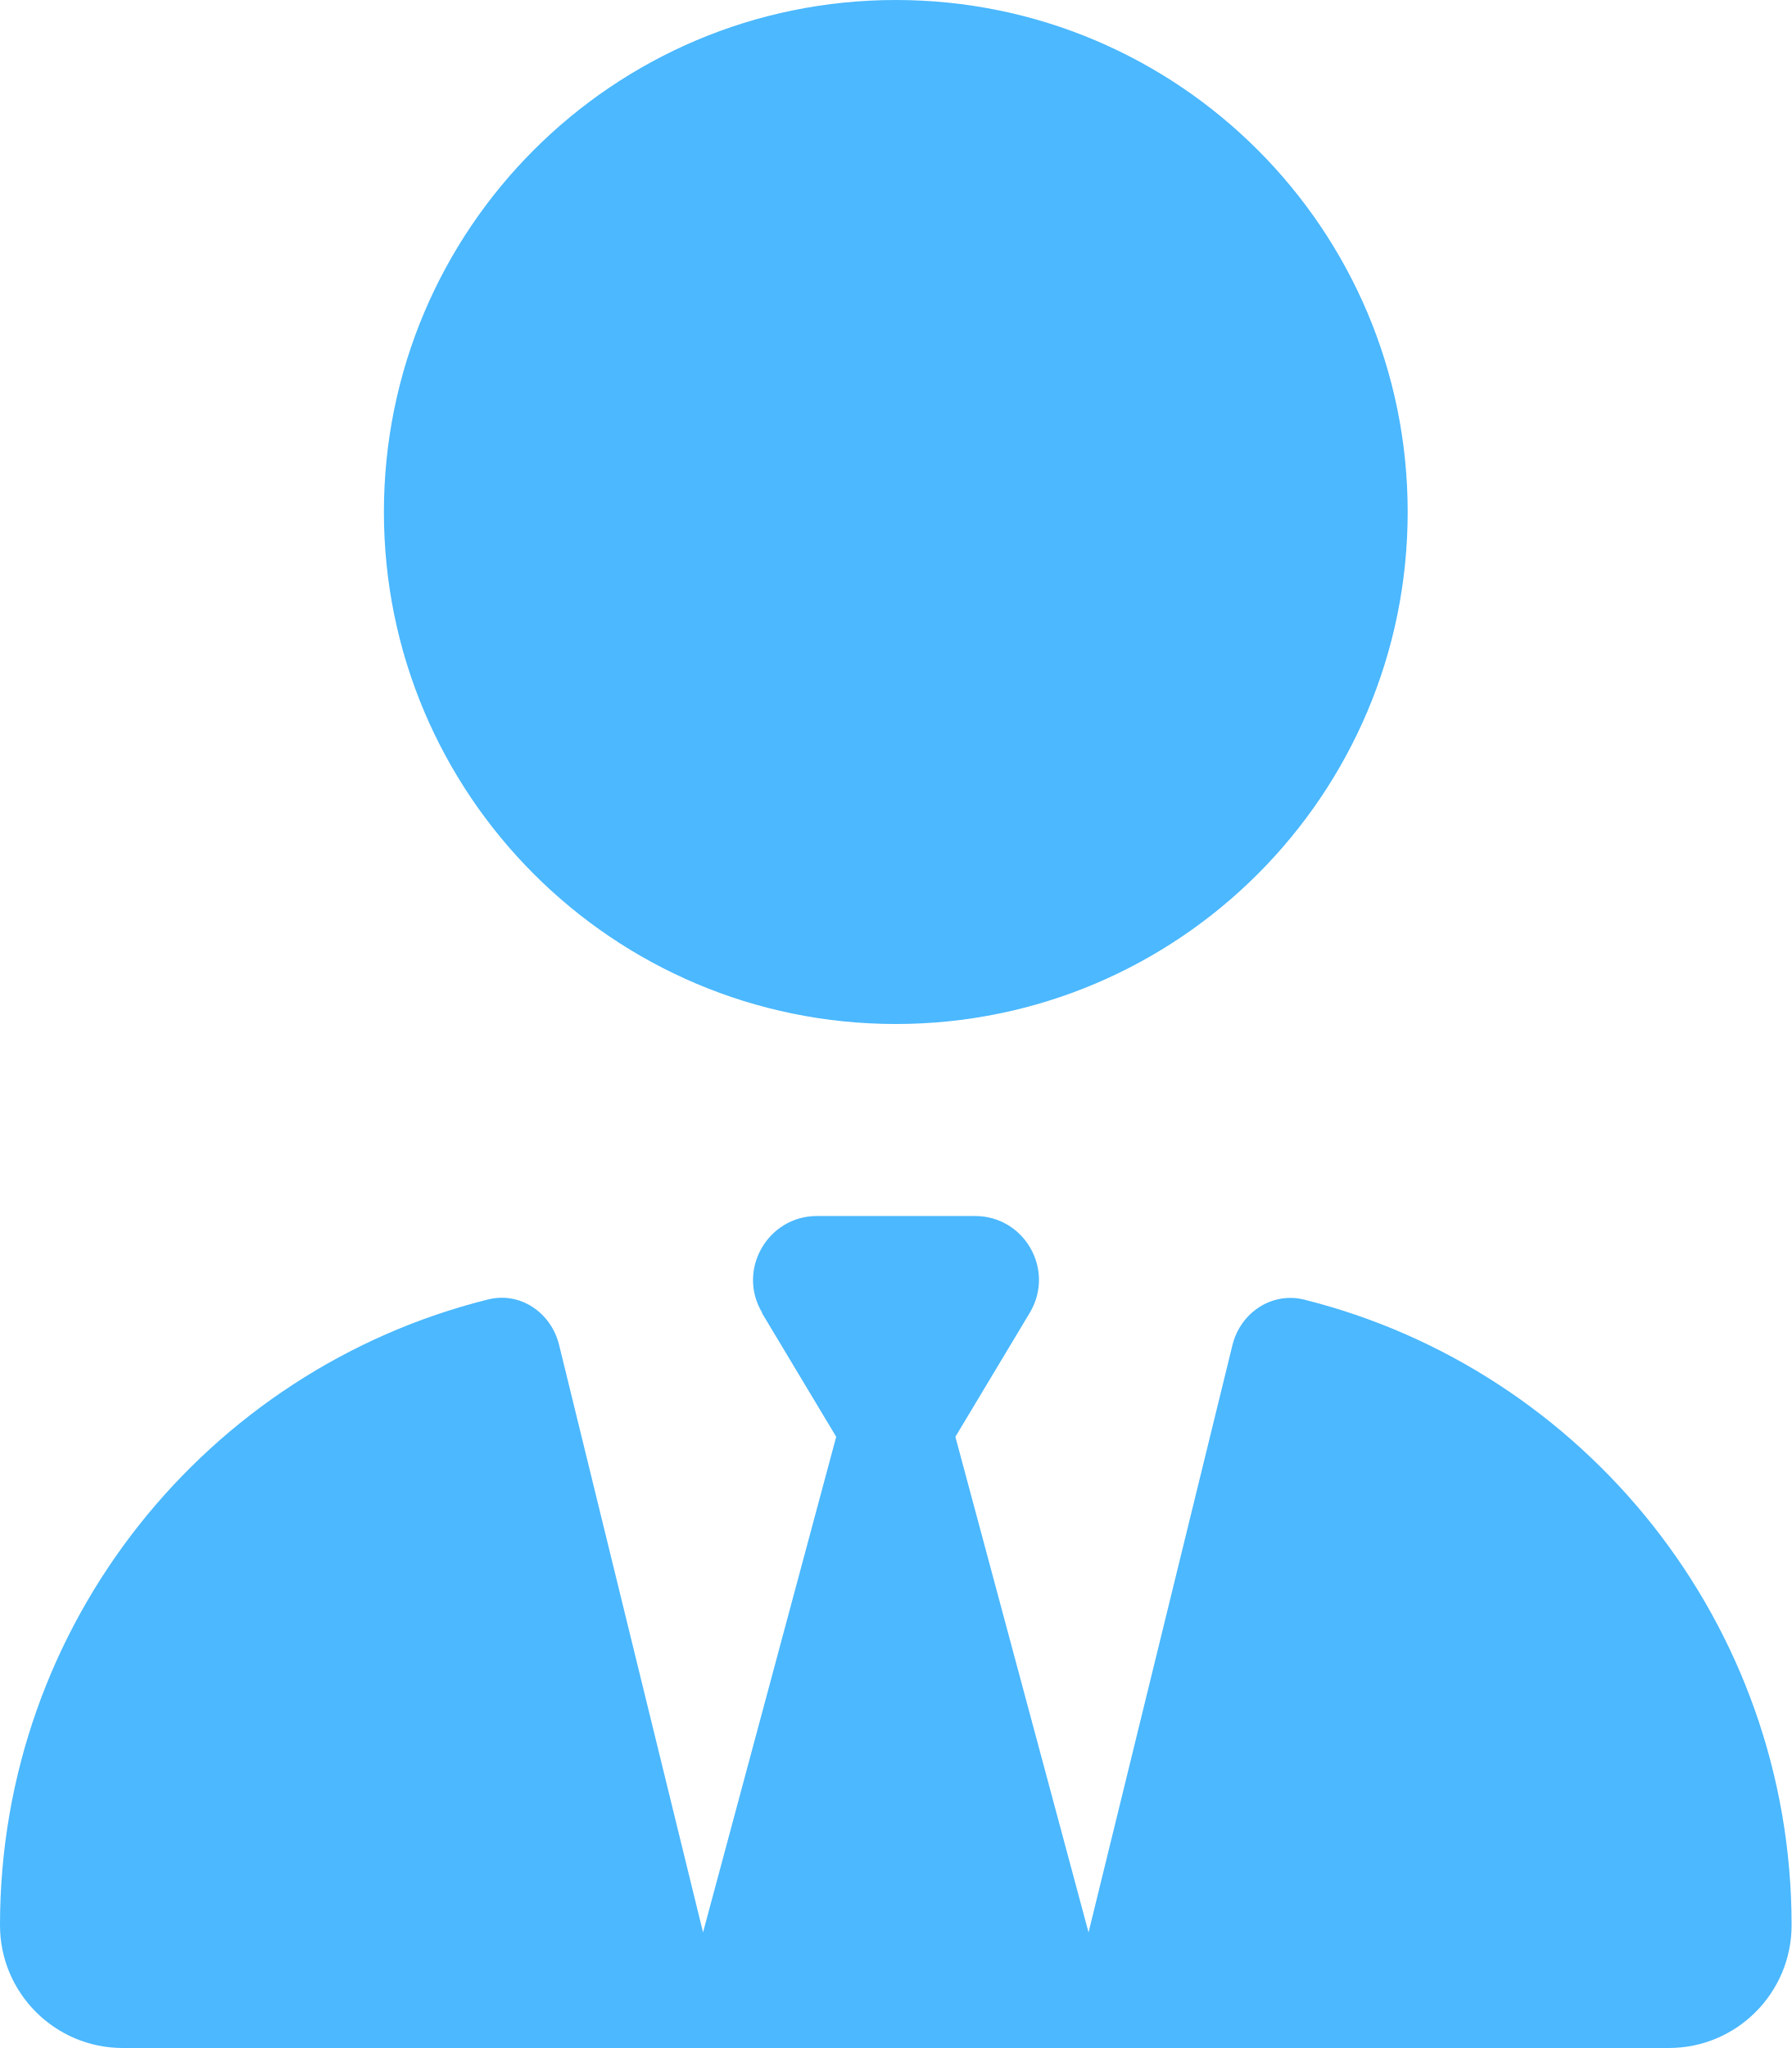
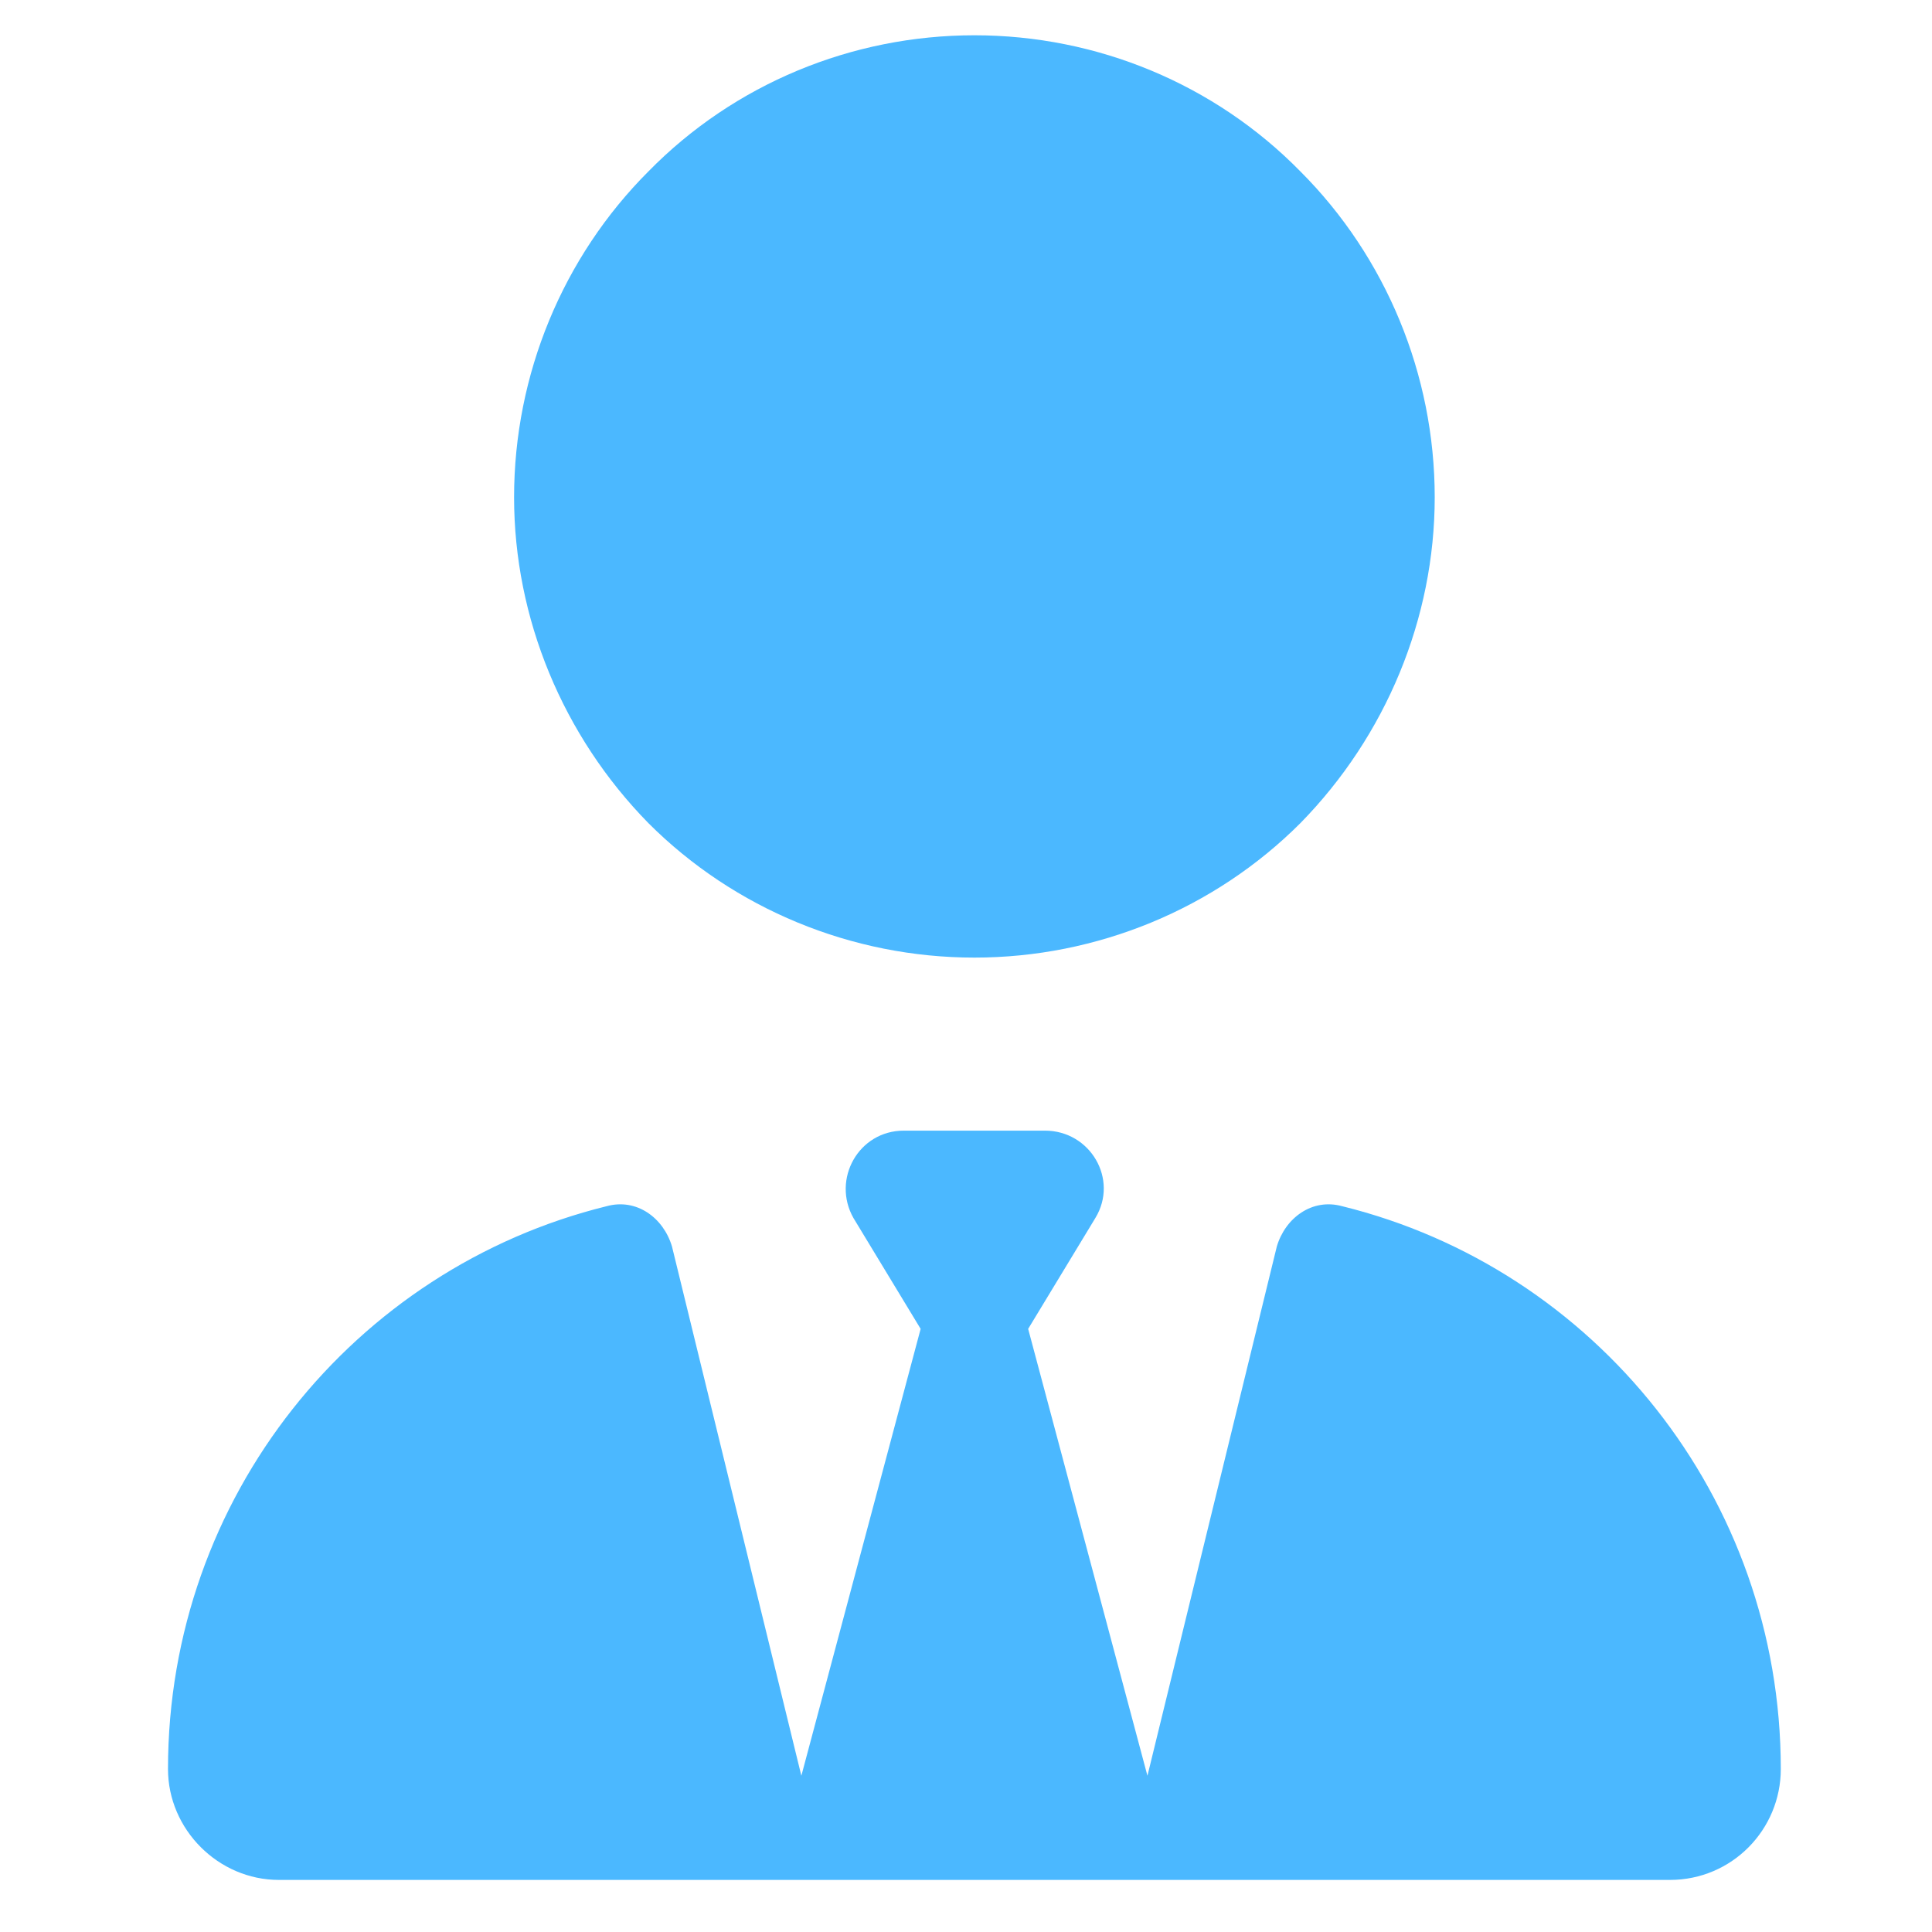
- <svg xmlns="http://www.w3.org/2000/svg" viewBox="0 0 448 512">
-   <path fill="#4bb8ff" d="M96 128a128 128 0 1 0 256 0A128 128 0 1 0 96 128zm94.5 200.2l18.6 31L175.8 483.1l-36-146.9c-2-8.1-9.8-13.4-17.9-11.3C51.9 342.4 0 405.8 0 481.3c0 17 13.8 30.7 30.7 30.7l131.7 0c0 0 0 0 .1 0l5.5 0 112 0 5.5 0c0 0 0 0 .1 0l131.7 0c17 0 30.7-13.8 30.7-30.7c0-75.5-51.9-138.9-121.9-156.4c-8.1-2-15.9 3.3-17.9 11.3l-36 146.9L238.9 359.2l18.6-31c6.4-10.7-1.3-24.2-13.7-24.2L224 304l-19.7 0c-12.4 0-20.1 13.6-13.7 24.2z" />
+ <svg xmlns="http://www.w3.org/2000/svg" version="1.2" viewBox="0 0 115 115" width="115" height="115">
+   <style>
+ 		.s0 { fill: #4bb8ff } 
+ 	</style>
+   <path class="s0" d="m30.6 29.6c0 7.2 2.9 14.2 8 19.4 5.1 5.1 12.1 8 19.4 8 7.3 0 14.3-2.9 19.4-8 5.1-5.2 8-12.2 8-19.4 0-7.3-2.9-14.3-8-19.4-5.1-5.2-12.1-8.1-19.4-8.1-7.3 0-14.3 2.9-19.4 8.1-5.1 5.1-8 12.1-8 19.4zm20.2 42.9l4 6.6-7.1 26.6-7.7-31.5c-0.5-1.7-2.1-2.9-3.9-2.4-15 3.7-26.1 17.3-26.1 33.5 0 3.6 3 6.6 6.6 6.6h28.2q0 0 0 0h1.2 24 1.2q0 0 0 0h28.2c3.7 0 6.6-3 6.6-6.6 0-16.2-11.1-29.8-26.1-33.5-1.8-0.5-3.4 0.7-3.9 2.4l-7.7 31.5-7.1-26.6 4-6.6c1.4-2.3-0.3-5.2-3-5.2h-4.2-4.2c-2.7 0-4.3 2.9-3 5.2z" />
</svg>
